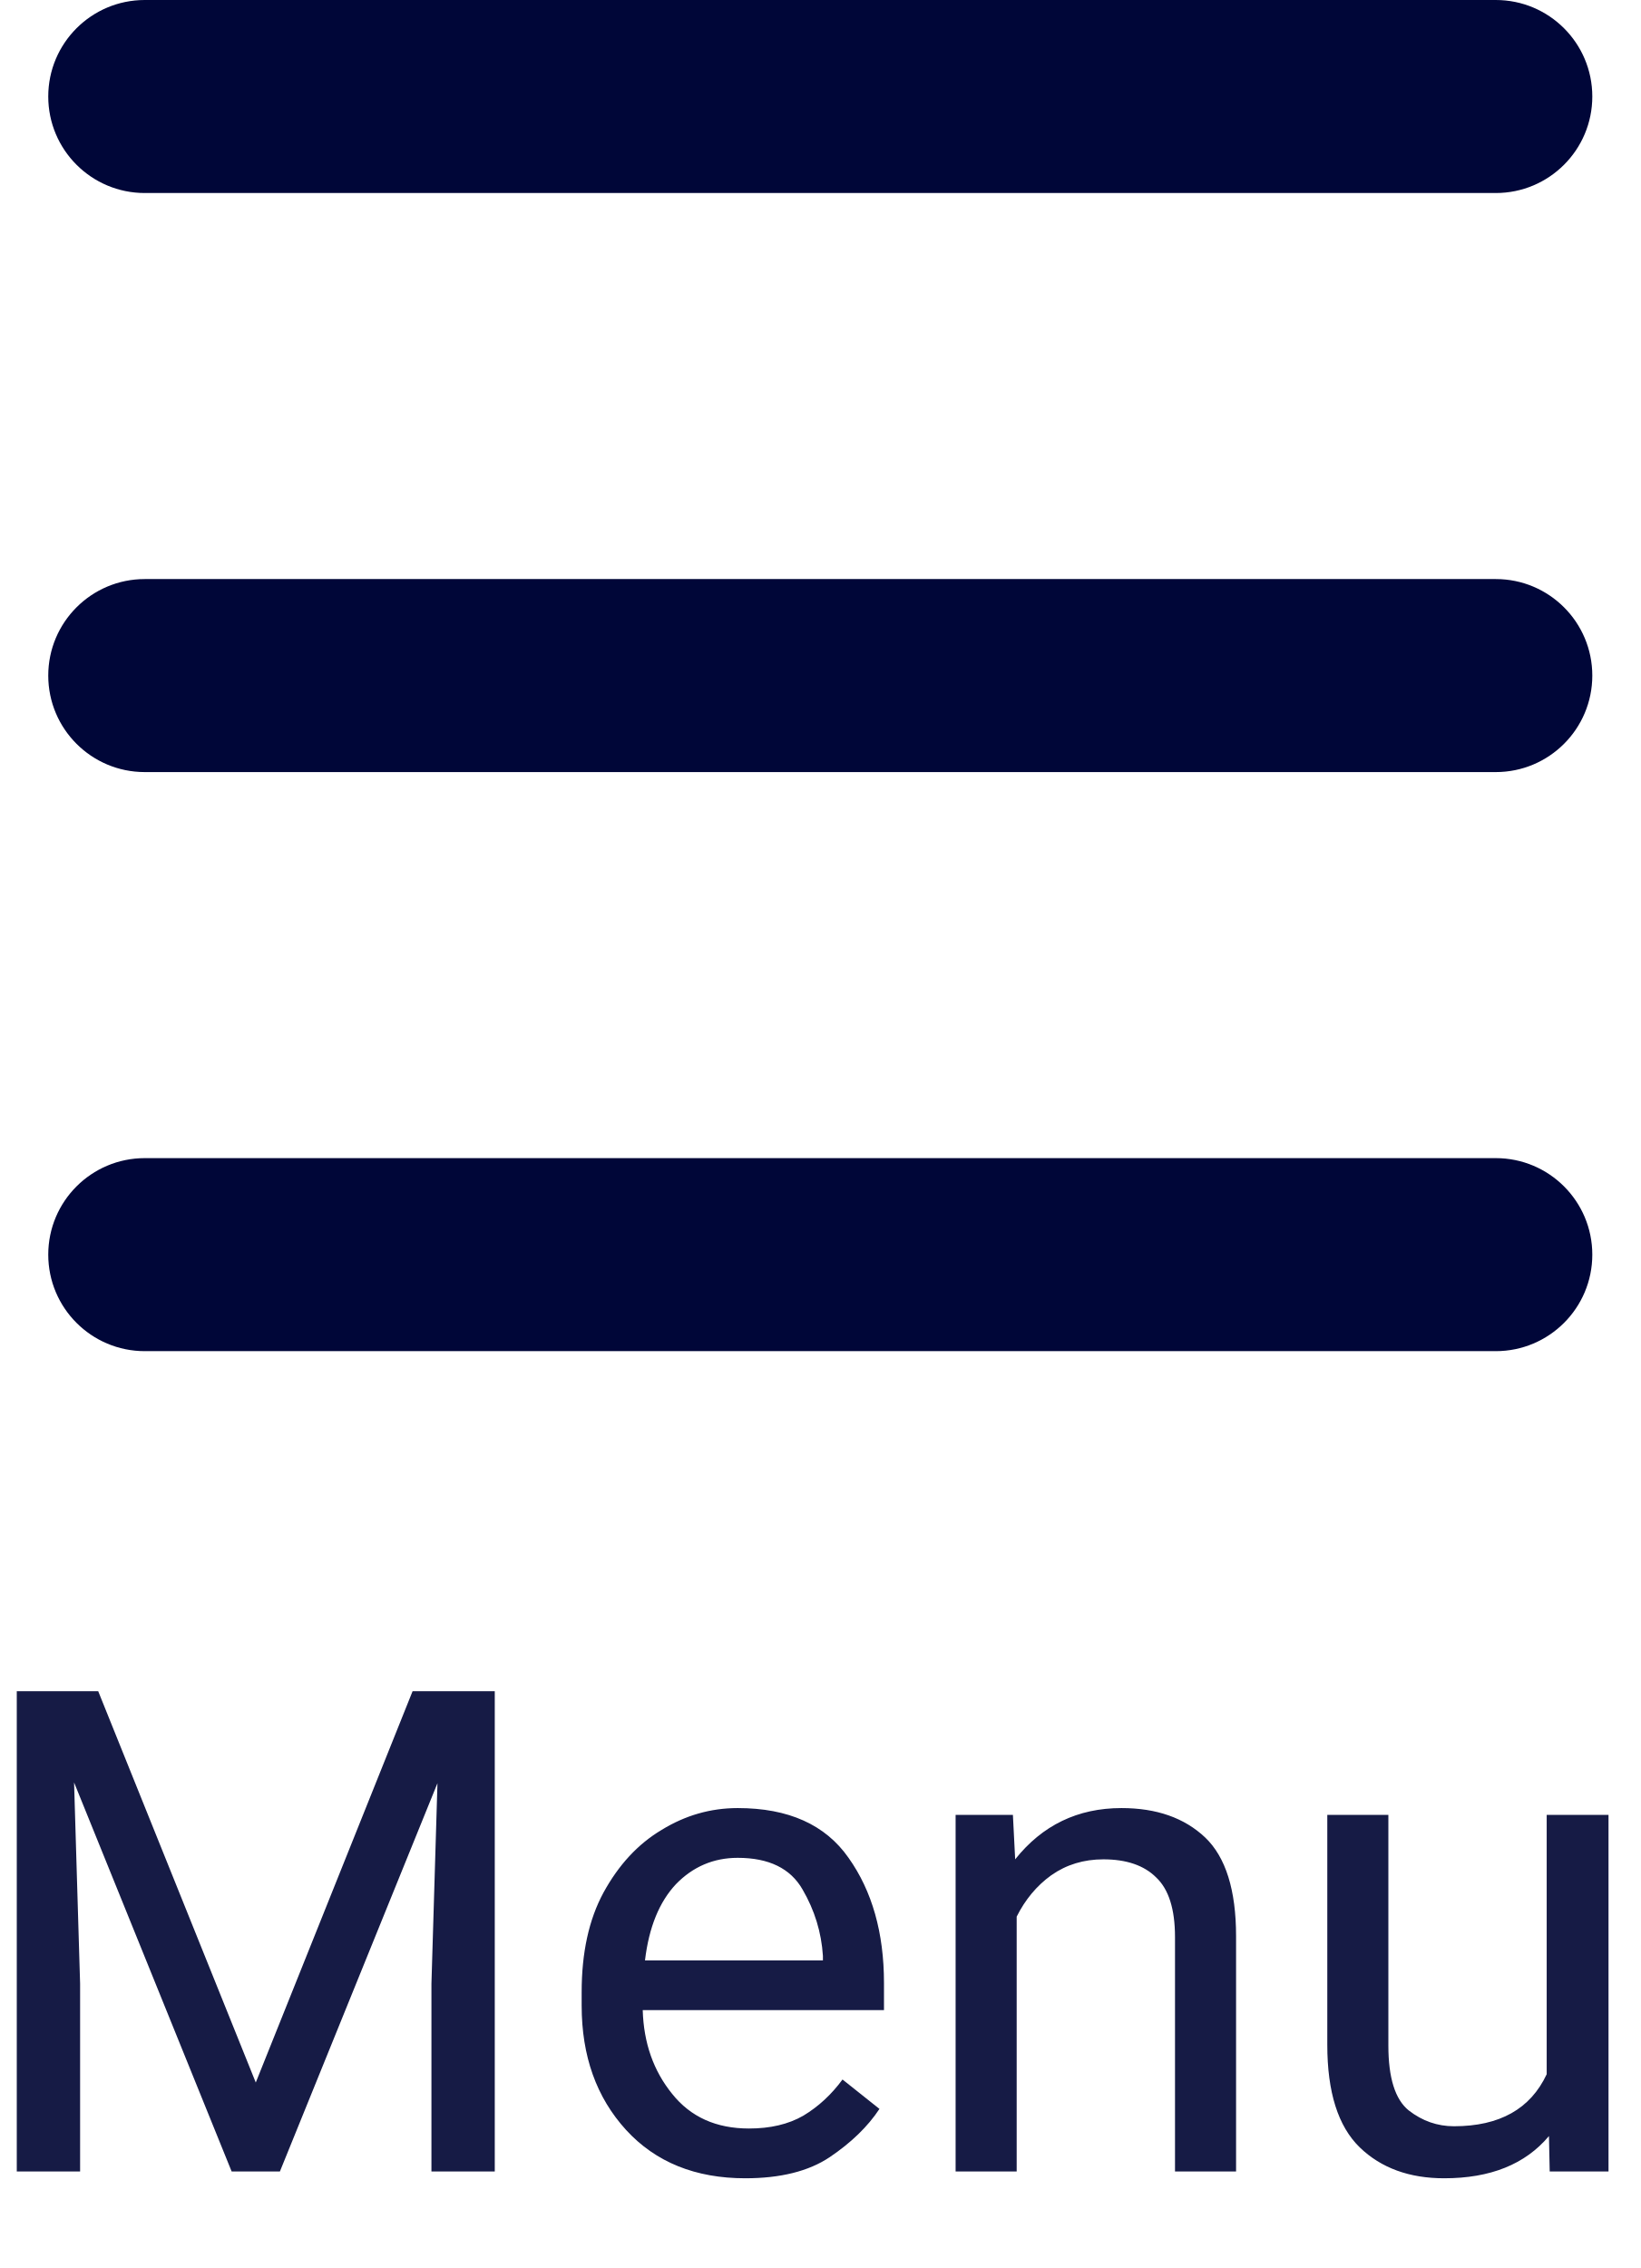
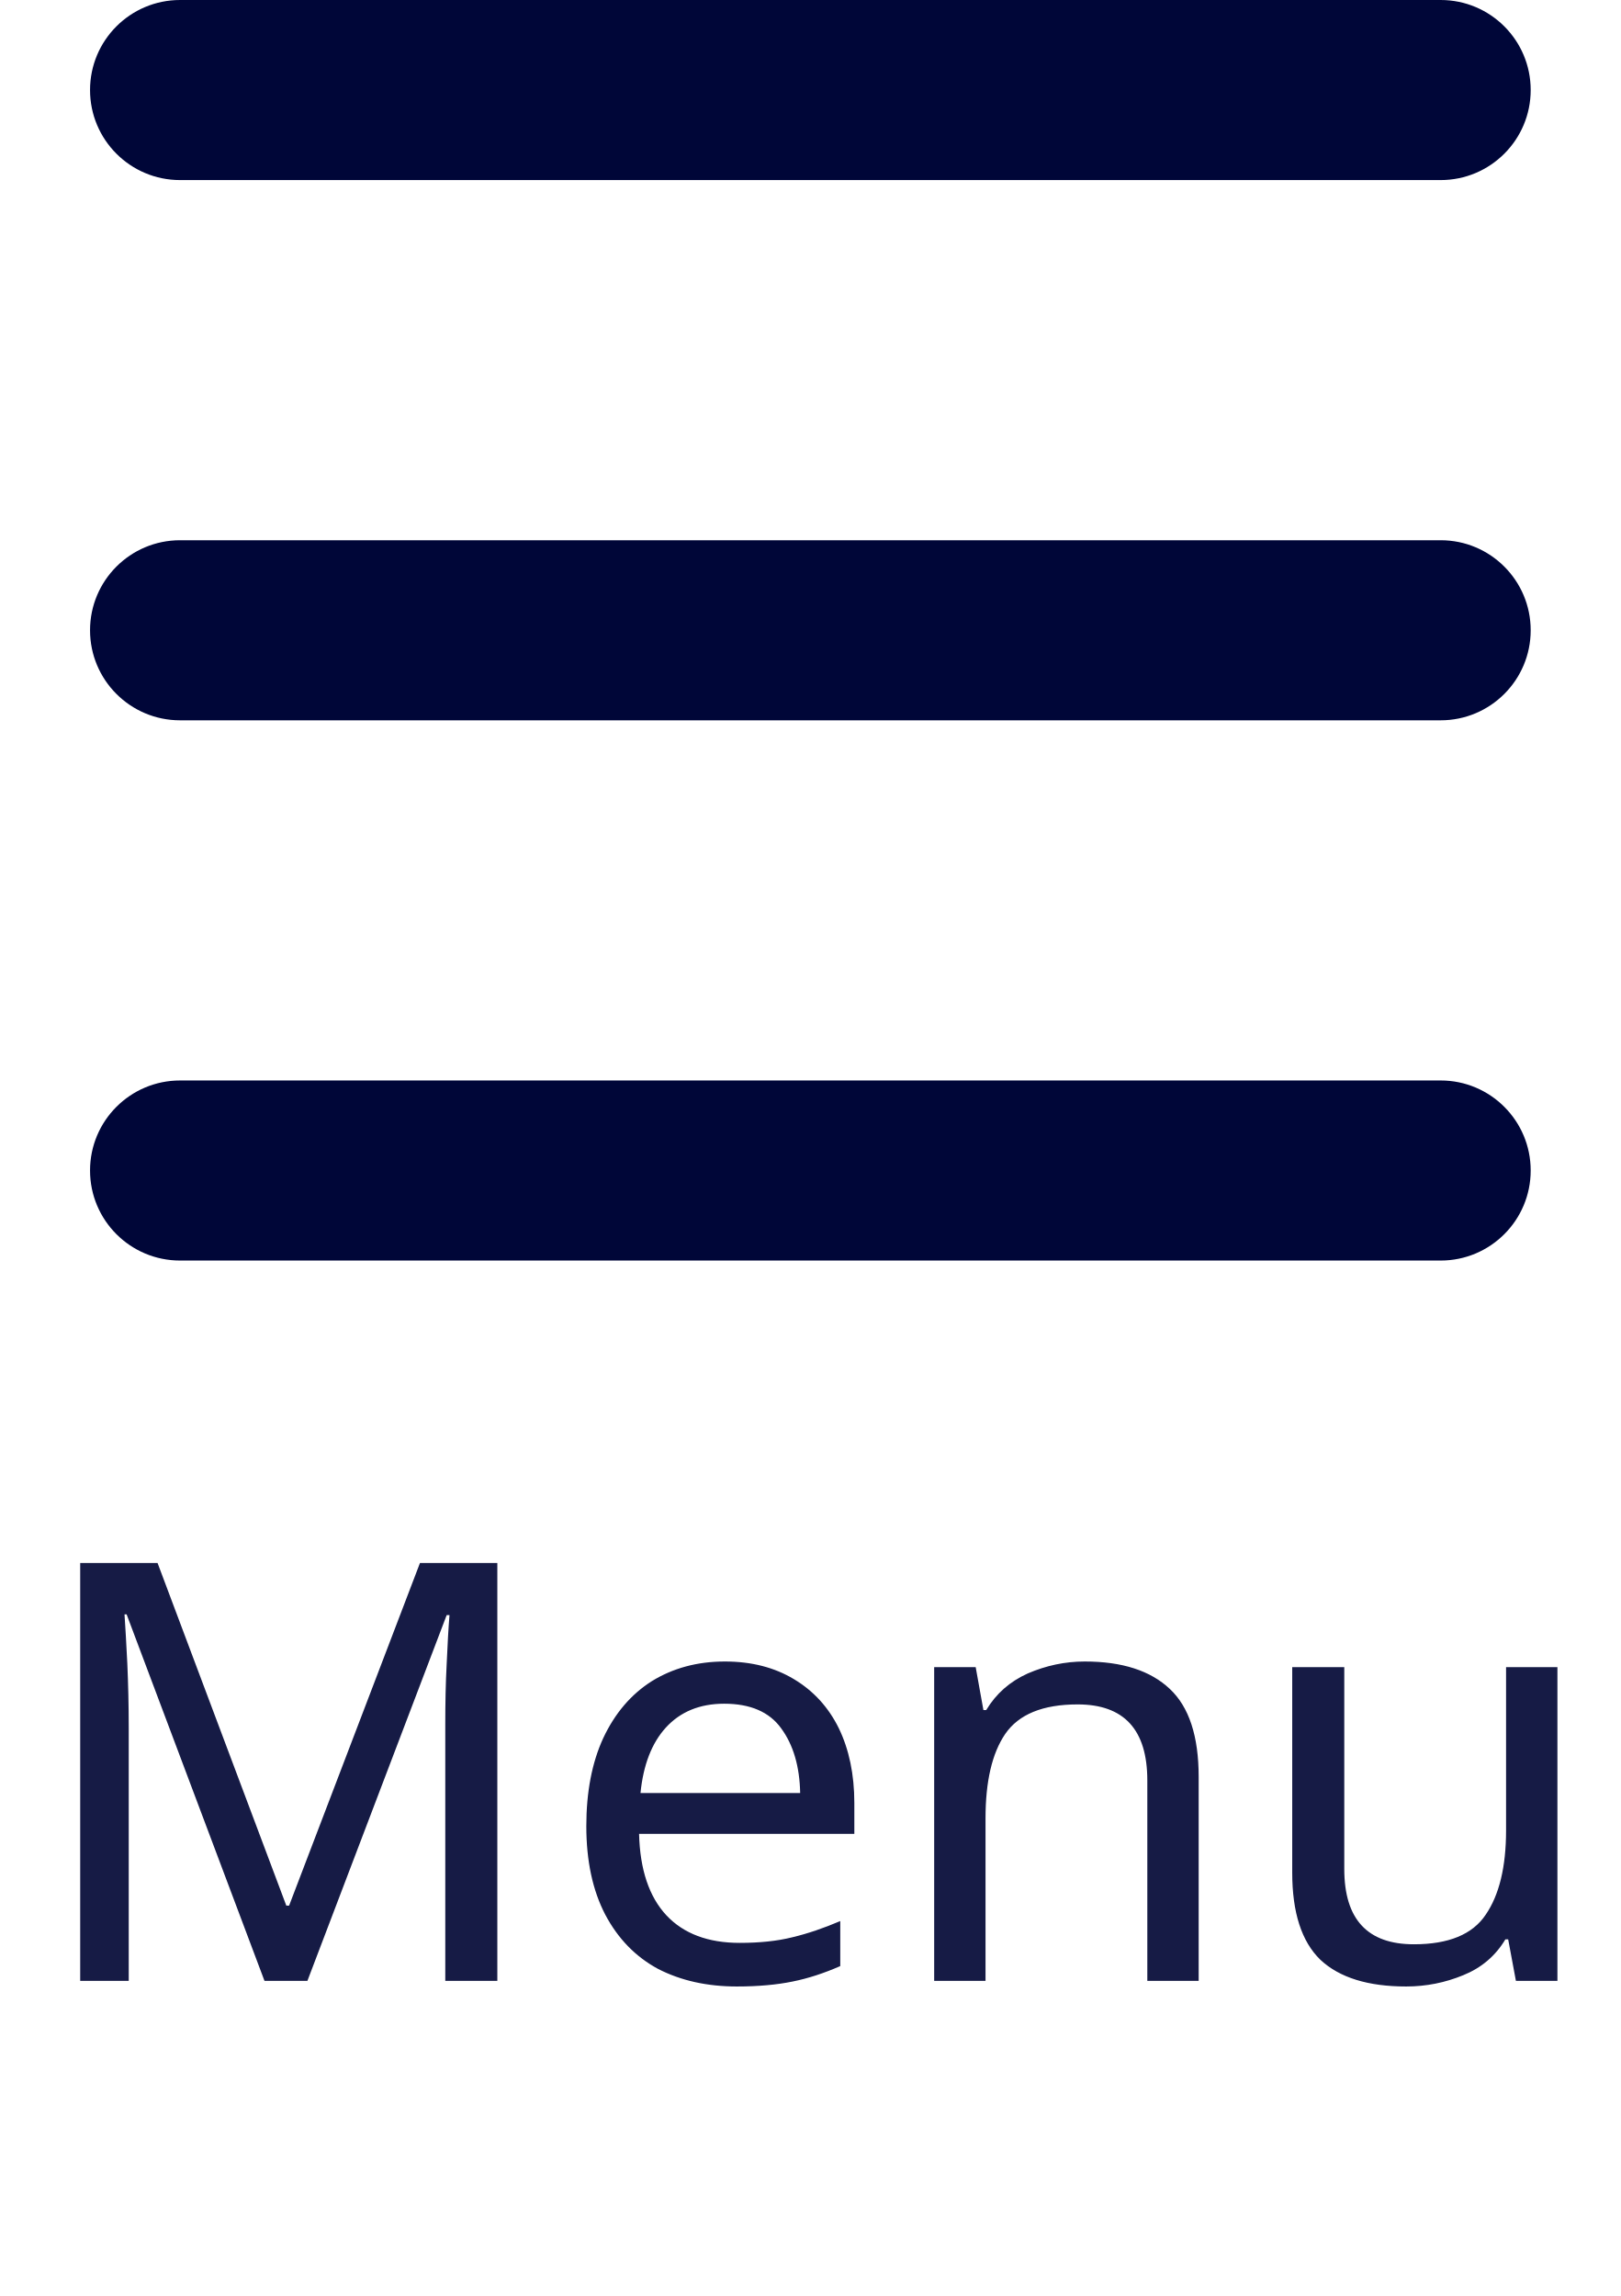
- <svg xmlns="http://www.w3.org/2000/svg" width="34" height="47">
+ <svg xmlns="http://www.w3.org/2000/svg" width="36" height="51">
  <g fill="none" fill-rule="evenodd">
-     <g fill="#000638" fill-rule="nonzero" transform="translate(1)">
+     <g fill="#000638" fill-rule="nonzero" transform="translate(2)">
      <rect width="32" height="4" rx="2" />
      <rect width="32" height="4" y="12" rx="2" />
      <rect width="32" height="4" y="24" rx="2" />
    </g>
-     <text fill="#161B45" font-family="Roboto-Regular, Roboto" font-size="14" transform="translate(-1)">
-       <tspan x=".192" y="45">Menu</tspan>
+     <text fill="#161B45" font-family="Marianne-Medium, Marianne" font-size="13" font-weight="400">
+       <tspan x=".515" y="44">Menu</tspan>
    </text>
  </g>
</svg>
